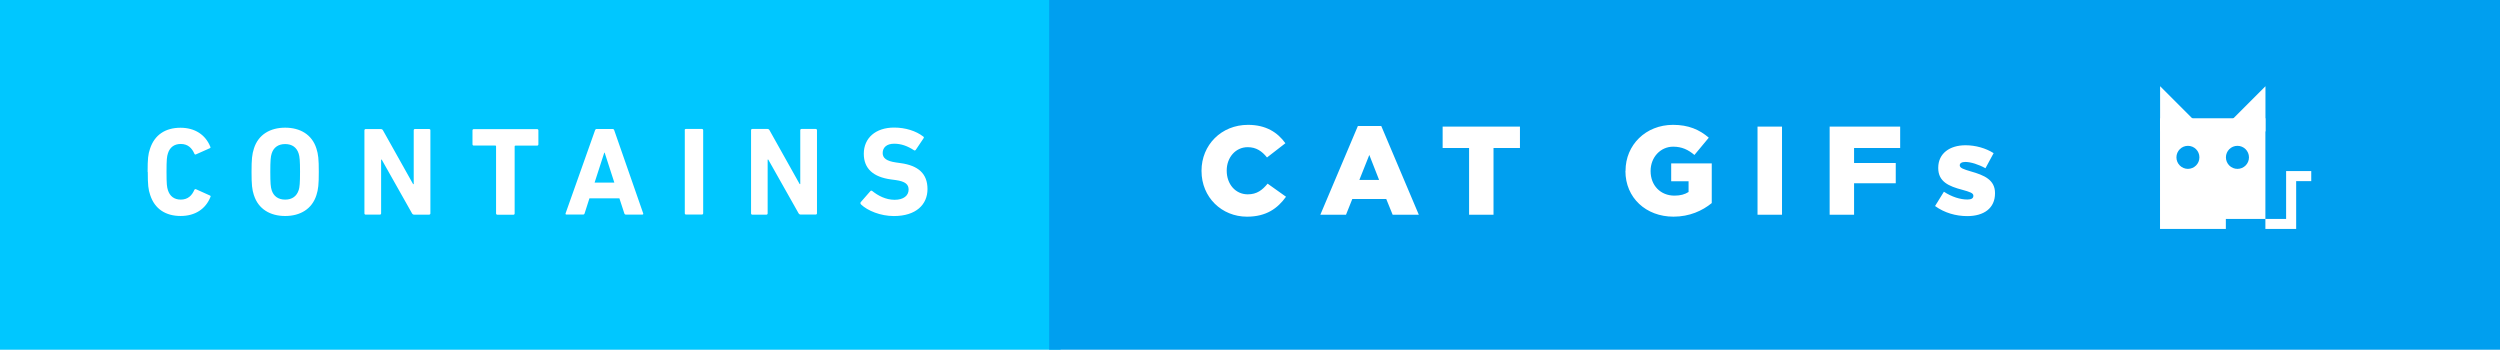
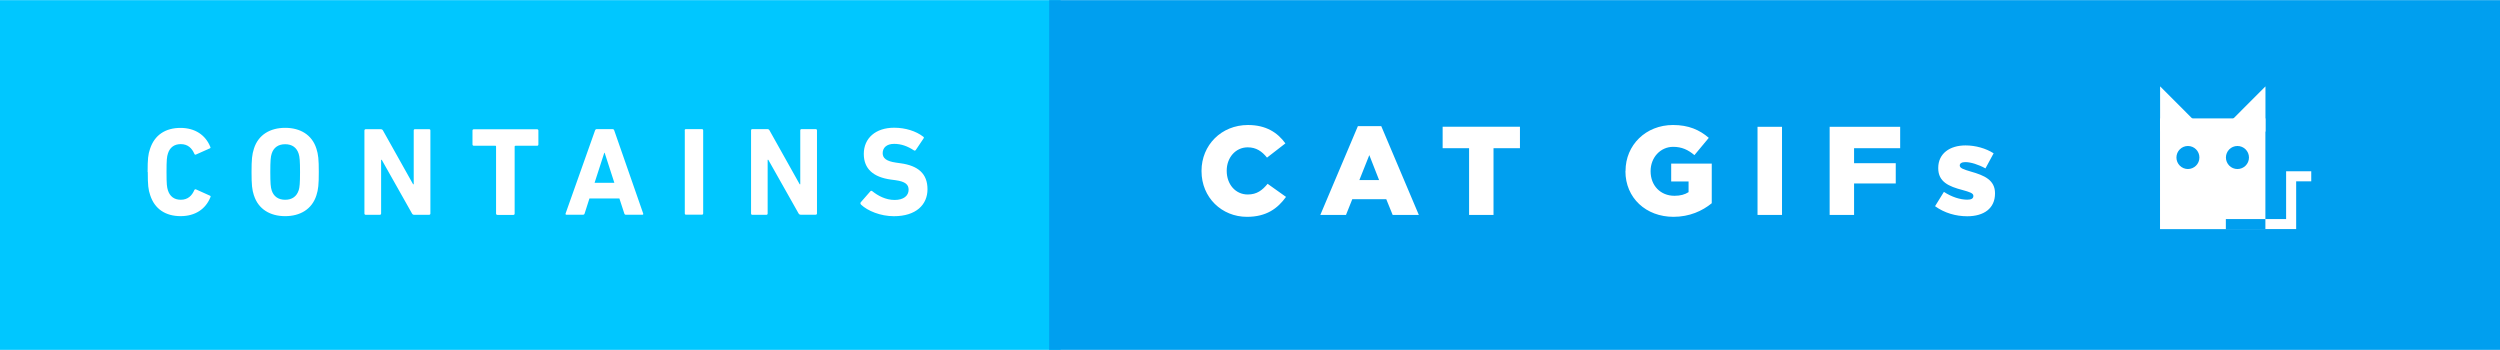
- <svg xmlns="http://www.w3.org/2000/svg" width="250.225" height="35" viewBox="0 0 250.225 35">
+ <svg xmlns="http://www.w3.org/2000/svg" width="250" height="35" viewBox="0 0 250.225 35">
  <path fill="#00C7FF" d="M0 0h106.155v35H0z" />
  <path d="M14.775 17.21c0-1.324.05-1.766.24-2.32.452-1.398 1.55-2.104 3.05-2.104 1.448 0 2.507.706 2.986 1.903.04.06.02.12-.06.15l-1.37.61c-.07.04-.14.01-.17-.07-.24-.554-.64-.97-1.36-.97-.67 0-1.1.353-1.284.945-.102.313-.14.616-.14 1.84s.038 1.524.14 1.84c.188.592.617.944 1.285.944.72 0 1.12-.416 1.36-.97.04-.076.1-.1.178-.063l1.374.62c.076.024.1.09.06.15-.475 1.2-1.534 1.903-2.983 1.903-1.5 0-2.6-.705-3.05-2.103-.19-.556-.24-.998-.24-2.32zm10.642 2.343c-.19-.592-.24-1.07-.24-2.344 0-1.28.05-1.76.24-2.35.44-1.39 1.626-2.08 3.126-2.08s2.685.69 3.125 2.08c.19.59.24 1.07.24 2.34 0 1.27-.05 1.75-.24 2.34-.44 1.385-1.626 2.08-3.125 2.08-1.5 0-2.685-.696-3.126-2.08zm4.475-.504c.1-.31.138-.72.138-1.84s-.037-1.54-.138-1.84c-.19-.6-.644-.95-1.35-.95-.705 0-1.16.35-1.348.94-.102.3-.14.712-.14 1.84s.038 1.53.14 1.84c.188.59.643.94 1.35.94.704 0 1.158-.35 1.348-.946zm6.584-6c0-.08.05-.13.126-.13h1.513c.088 0 .163.03.214.12l3.02 5.39h.06v-5.39c0-.076.05-.126.12-.126h1.423c.075 0 .126.05.126.126v8.318c0 .075-.05.126-.126.126h-1.5c-.1 0-.162-.04-.213-.127l-3.033-5.38h-.06v5.382c0 .073-.05.124-.126.124H36.6c-.074 0-.125-.05-.125-.13v-8.31zm13.3 8.44c-.075 0-.125-.05-.125-.13v-6.71c0-.05-.02-.08-.07-.08h-2.17c-.07 0-.12-.05-.12-.128V13.05c0-.076.05-.126.13-.126h6.34c.076 0 .126.05.126.126v1.398c0 .076-.05.126-.126.126h-2.17c-.05 0-.08.025-.08.076v6.718c0 .075-.05.126-.126.126h-1.6zm9.786-8.45c.025-.08.075-.13.164-.13h1.588c.088 0 .14.05.164.126l2.898 8.317c.025.075 0 .126-.088.126H62.65c-.09 0-.14-.04-.164-.127l-.49-1.5h-3l-.48 1.5c-.025.087-.076.125-.164.125h-1.65c-.09 0-.114-.05-.09-.128l2.95-8.32zm1.928 5.24l-.97-3h-.038l-.97 3h1.978zm7.038-5.245c0-.077.05-.127.126-.127h1.6c.076 0 .127.05.127.125v8.316c0 .074-.05.125-.12.125h-1.6c-.07 0-.12-.05-.12-.127v-8.31zm6.645 0c0-.077.05-.127.126-.127h1.51c.09 0 .16.036.21.125l3.02 5.393h.06v-5.39c0-.078.05-.128.124-.128h1.423c.075 0 .126.05.126.125v8.317c0 .074-.05.125-.127.125h-1.5c-.1 0-.166-.04-.217-.127l-3.03-5.37h-.064v5.382c0 .075-.05.126-.128.126H75.3c-.076 0-.127-.05-.127-.126v-8.31zm10.995 7.41c-.05-.05-.075-.14-.013-.215l.958-1.096c.05-.065.126-.065.19-.015.565.452 1.335.88 2.242.88.895 0 1.398-.42 1.398-1.023 0-.504-.302-.82-1.323-.957l-.453-.06c-1.74-.24-2.71-1.06-2.71-2.57 0-1.574 1.185-2.62 3.037-2.62 1.135 0 2.193.34 2.912.896.075.05.088.1.024.19L91.66 15c-.05.063-.112.076-.176.04-.655-.43-1.285-.656-1.99-.656-.757 0-1.147.39-1.147.932 0 .49.353.807 1.336.945l.453.065c1.765.24 2.697 1.048 2.697 2.598s-1.146 2.7-3.365 2.7c-1.334 0-2.632-.53-3.3-1.17z" fill="#fff" />
  <path fill="#009FEF" d="M105.012 0h145.213v35H105.012z" />
  <path d="M120.26 17.11v-.026c0-2.57 1.98-4.588 4.652-4.588 1.802 0 2.962.756 3.743 1.84l-1.84 1.425c-.505-.63-1.084-1.03-1.93-1.03-1.234 0-2.103 1.05-2.103 2.33v.03c0 1.33.87 2.36 2.104 2.36.92 0 1.462-.43 1.99-1.07l1.842 1.31c-.832 1.15-1.954 1.996-3.907 1.996-2.52 0-4.55-1.93-4.55-4.563zm15.635-4.5h2.356l3.76 8.885h-2.62l-.64-1.575h-3.4l-.63 1.575h-2.57l3.76-8.886zm2.142 5.407l-.983-2.508-.996 2.5h1.98zm9.003-3.202h-2.646v-2.143h7.738v2.143h-2.646v6.68h-2.445v-6.68zm15.66 2.295v-.026c0-2.57 2.018-4.588 4.753-4.588 1.55 0 2.646.48 3.58 1.285l-1.438 1.73c-.63-.53-1.26-.83-2.13-.83-1.273 0-2.256 1.07-2.256 2.42v.03c0 1.43.99 2.45 2.39 2.45.59 0 1.04-.126 1.41-.365v-1.07h-1.74v-1.79h4.06v3.97c-.94.77-2.23 1.36-3.83 1.36-2.75 0-4.81-1.89-4.81-4.562zm13.203-4.437h2.458v8.822h-2.45v-8.822zm7.225 0h7.06v2.143h-4.614v1.5h4.172v2.028h-4.172v3.15h-2.445v-8.82zm10.542 7.965l.895-1.45c.782.518 1.64.782 2.345.782.416 0 .604-.126.604-.365v-.025c0-.265-.378-.378-1.096-.58-1.35-.353-2.42-.806-2.42-2.18v-.025c0-1.45 1.16-2.256 2.734-2.256.996 0 2.03.29 2.81.79l-.818 1.51c-.705-.39-1.475-.63-2.017-.63-.365 0-.554.14-.554.32v.024c0 .265.39.39 1.108.604 1.35.38 2.42.845 2.42 2.17v.023c0 1.5-1.12 2.28-2.78 2.28-1.14 0-2.28-.327-3.22-1.007zm22.534-7.486V8.627l3.342 3.344m7.204 1.19V8.63l-3.34 3.344" fill="#fff" />
  <path fill="#fff" d="M216.196 11.835v11.08h10.547v-11.08h-10.547zm2.797 5.068c-.635 0-1.154-.516-1.154-1.153 0-.64.52-1.154 1.15-1.154.64 0 1.15.516 1.15 1.154 0 .638-.52 1.153-1.16 1.153zm4.953 0c-.638 0-1.154-.516-1.154-1.153 0-.64.517-1.154 1.154-1.154.637 0 1.154.516 1.154 1.154 0 .638-.517 1.153-1.154 1.153zm5.877 6.01h-7.038V21.91h6.032v-4.785h1.006zm-.88-5.788h2.39v1.006h-2.39z" />
</svg>
